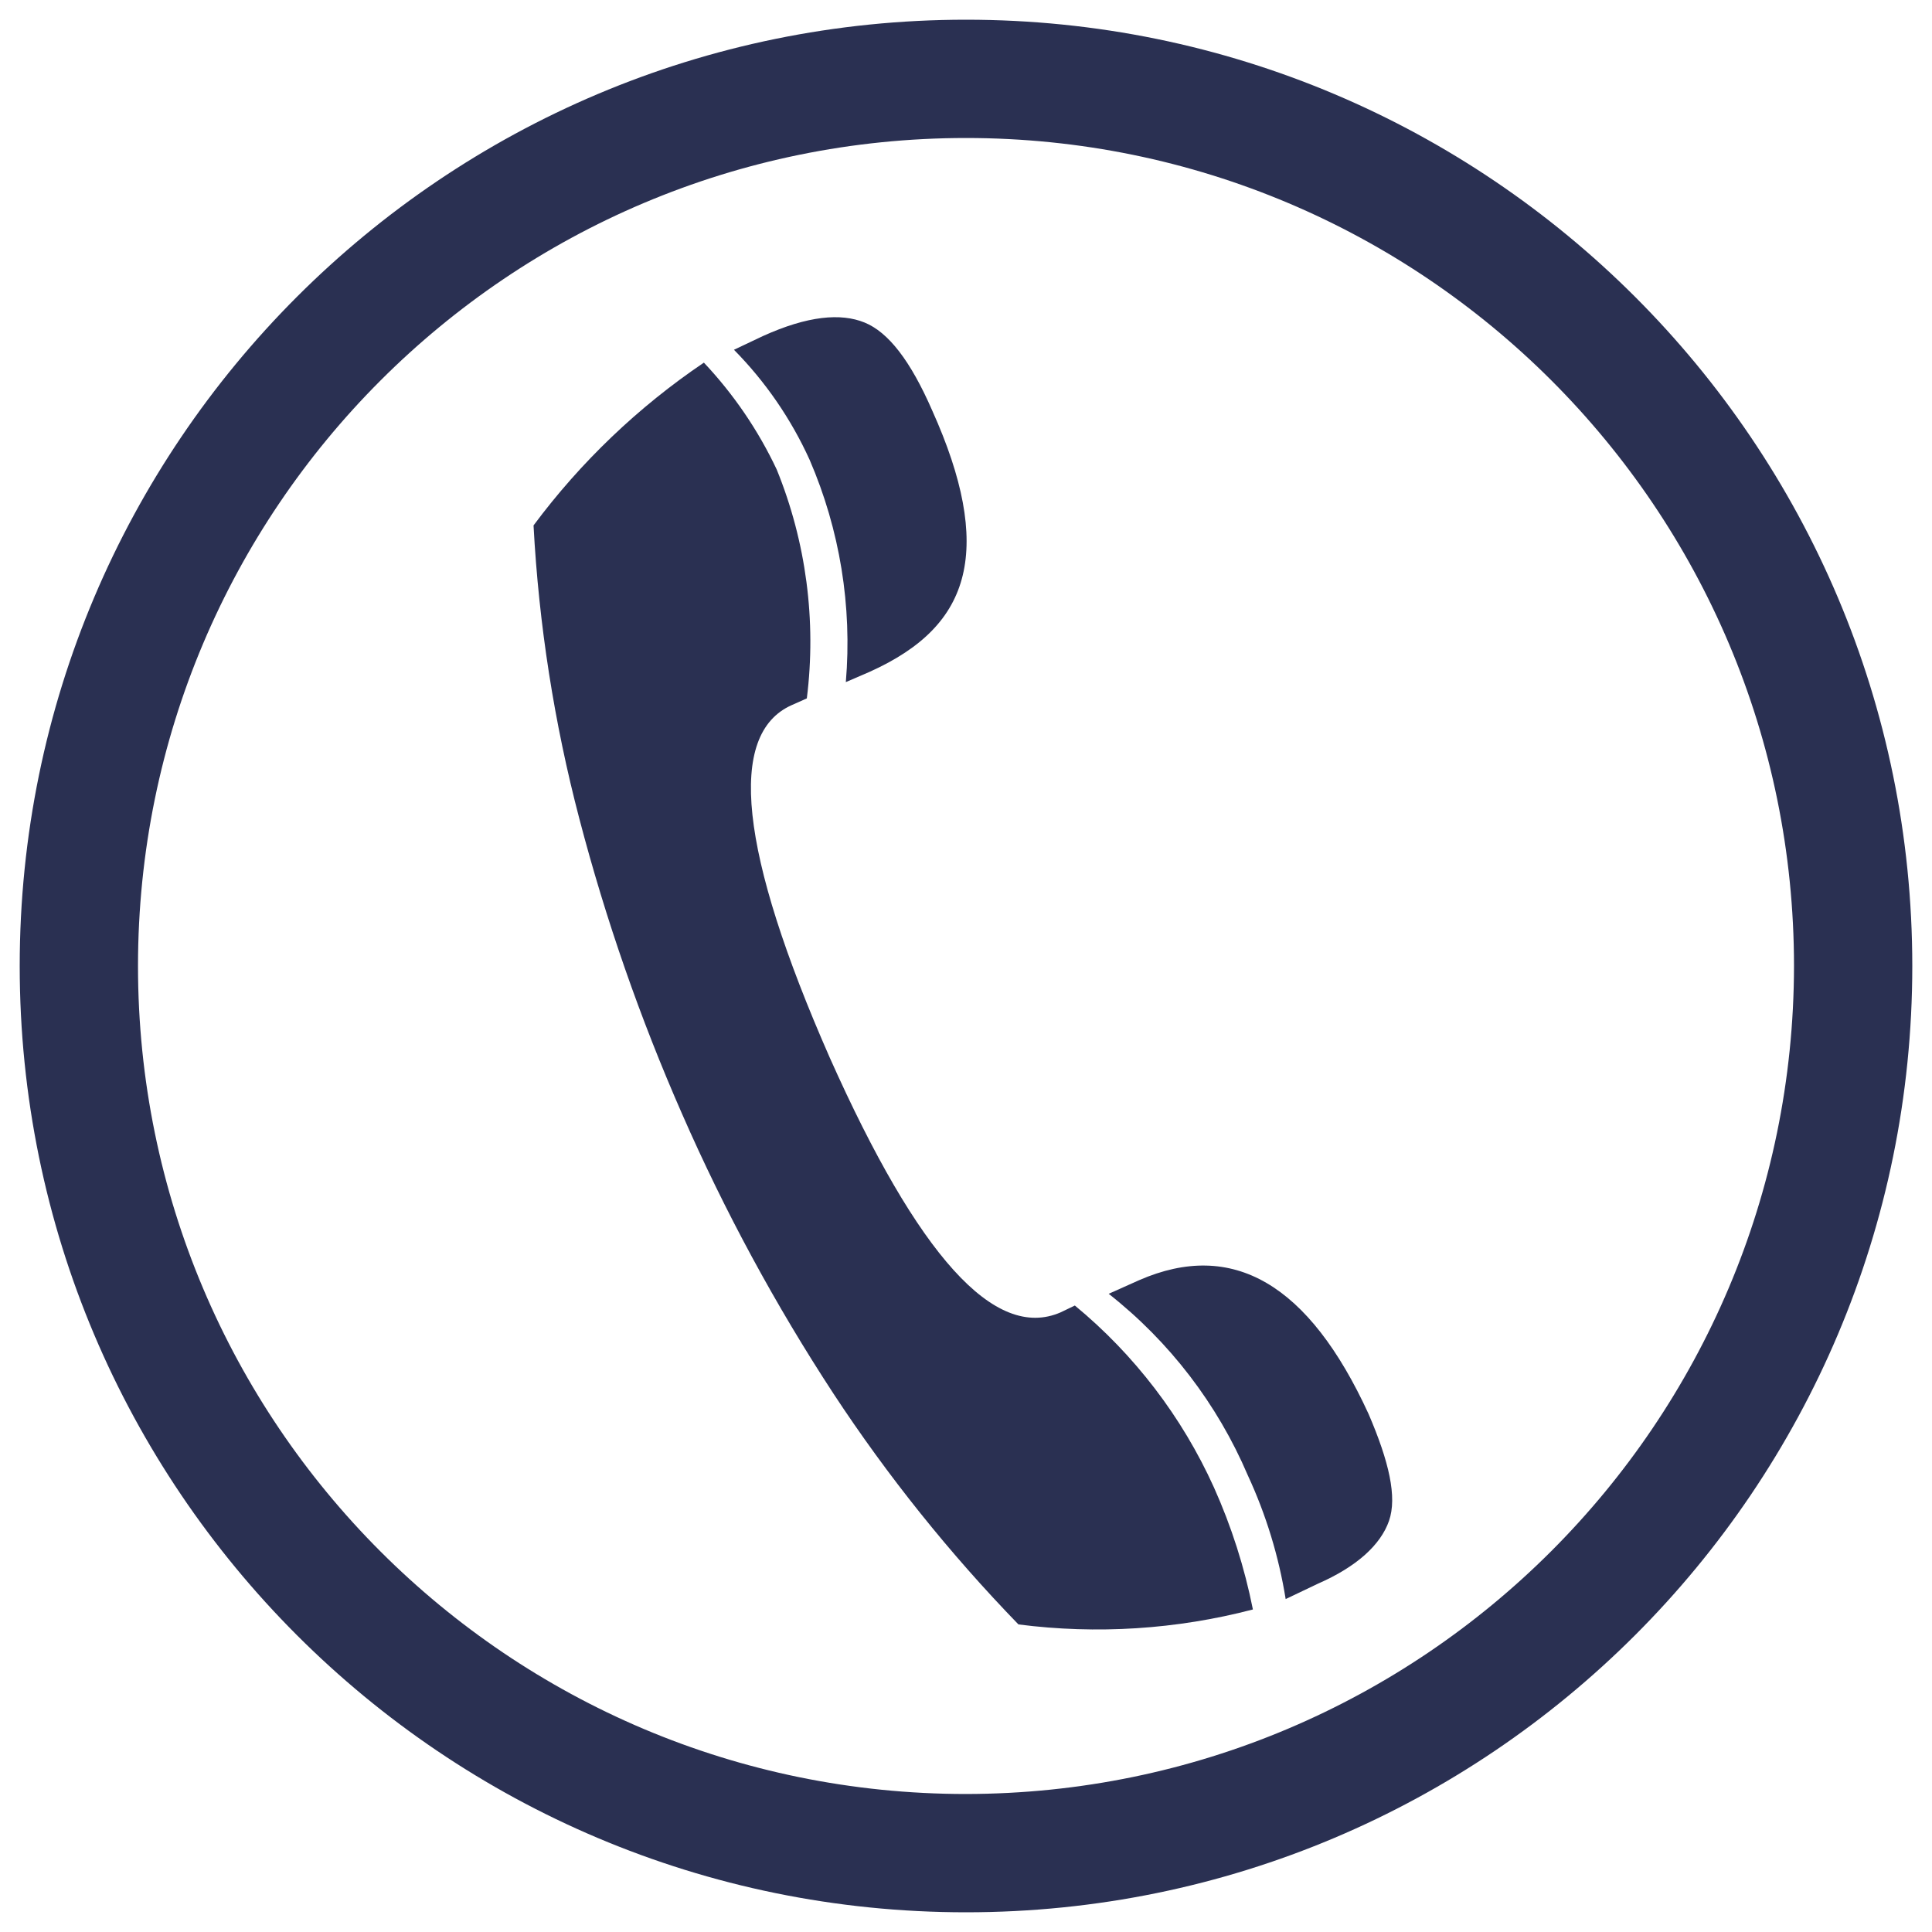
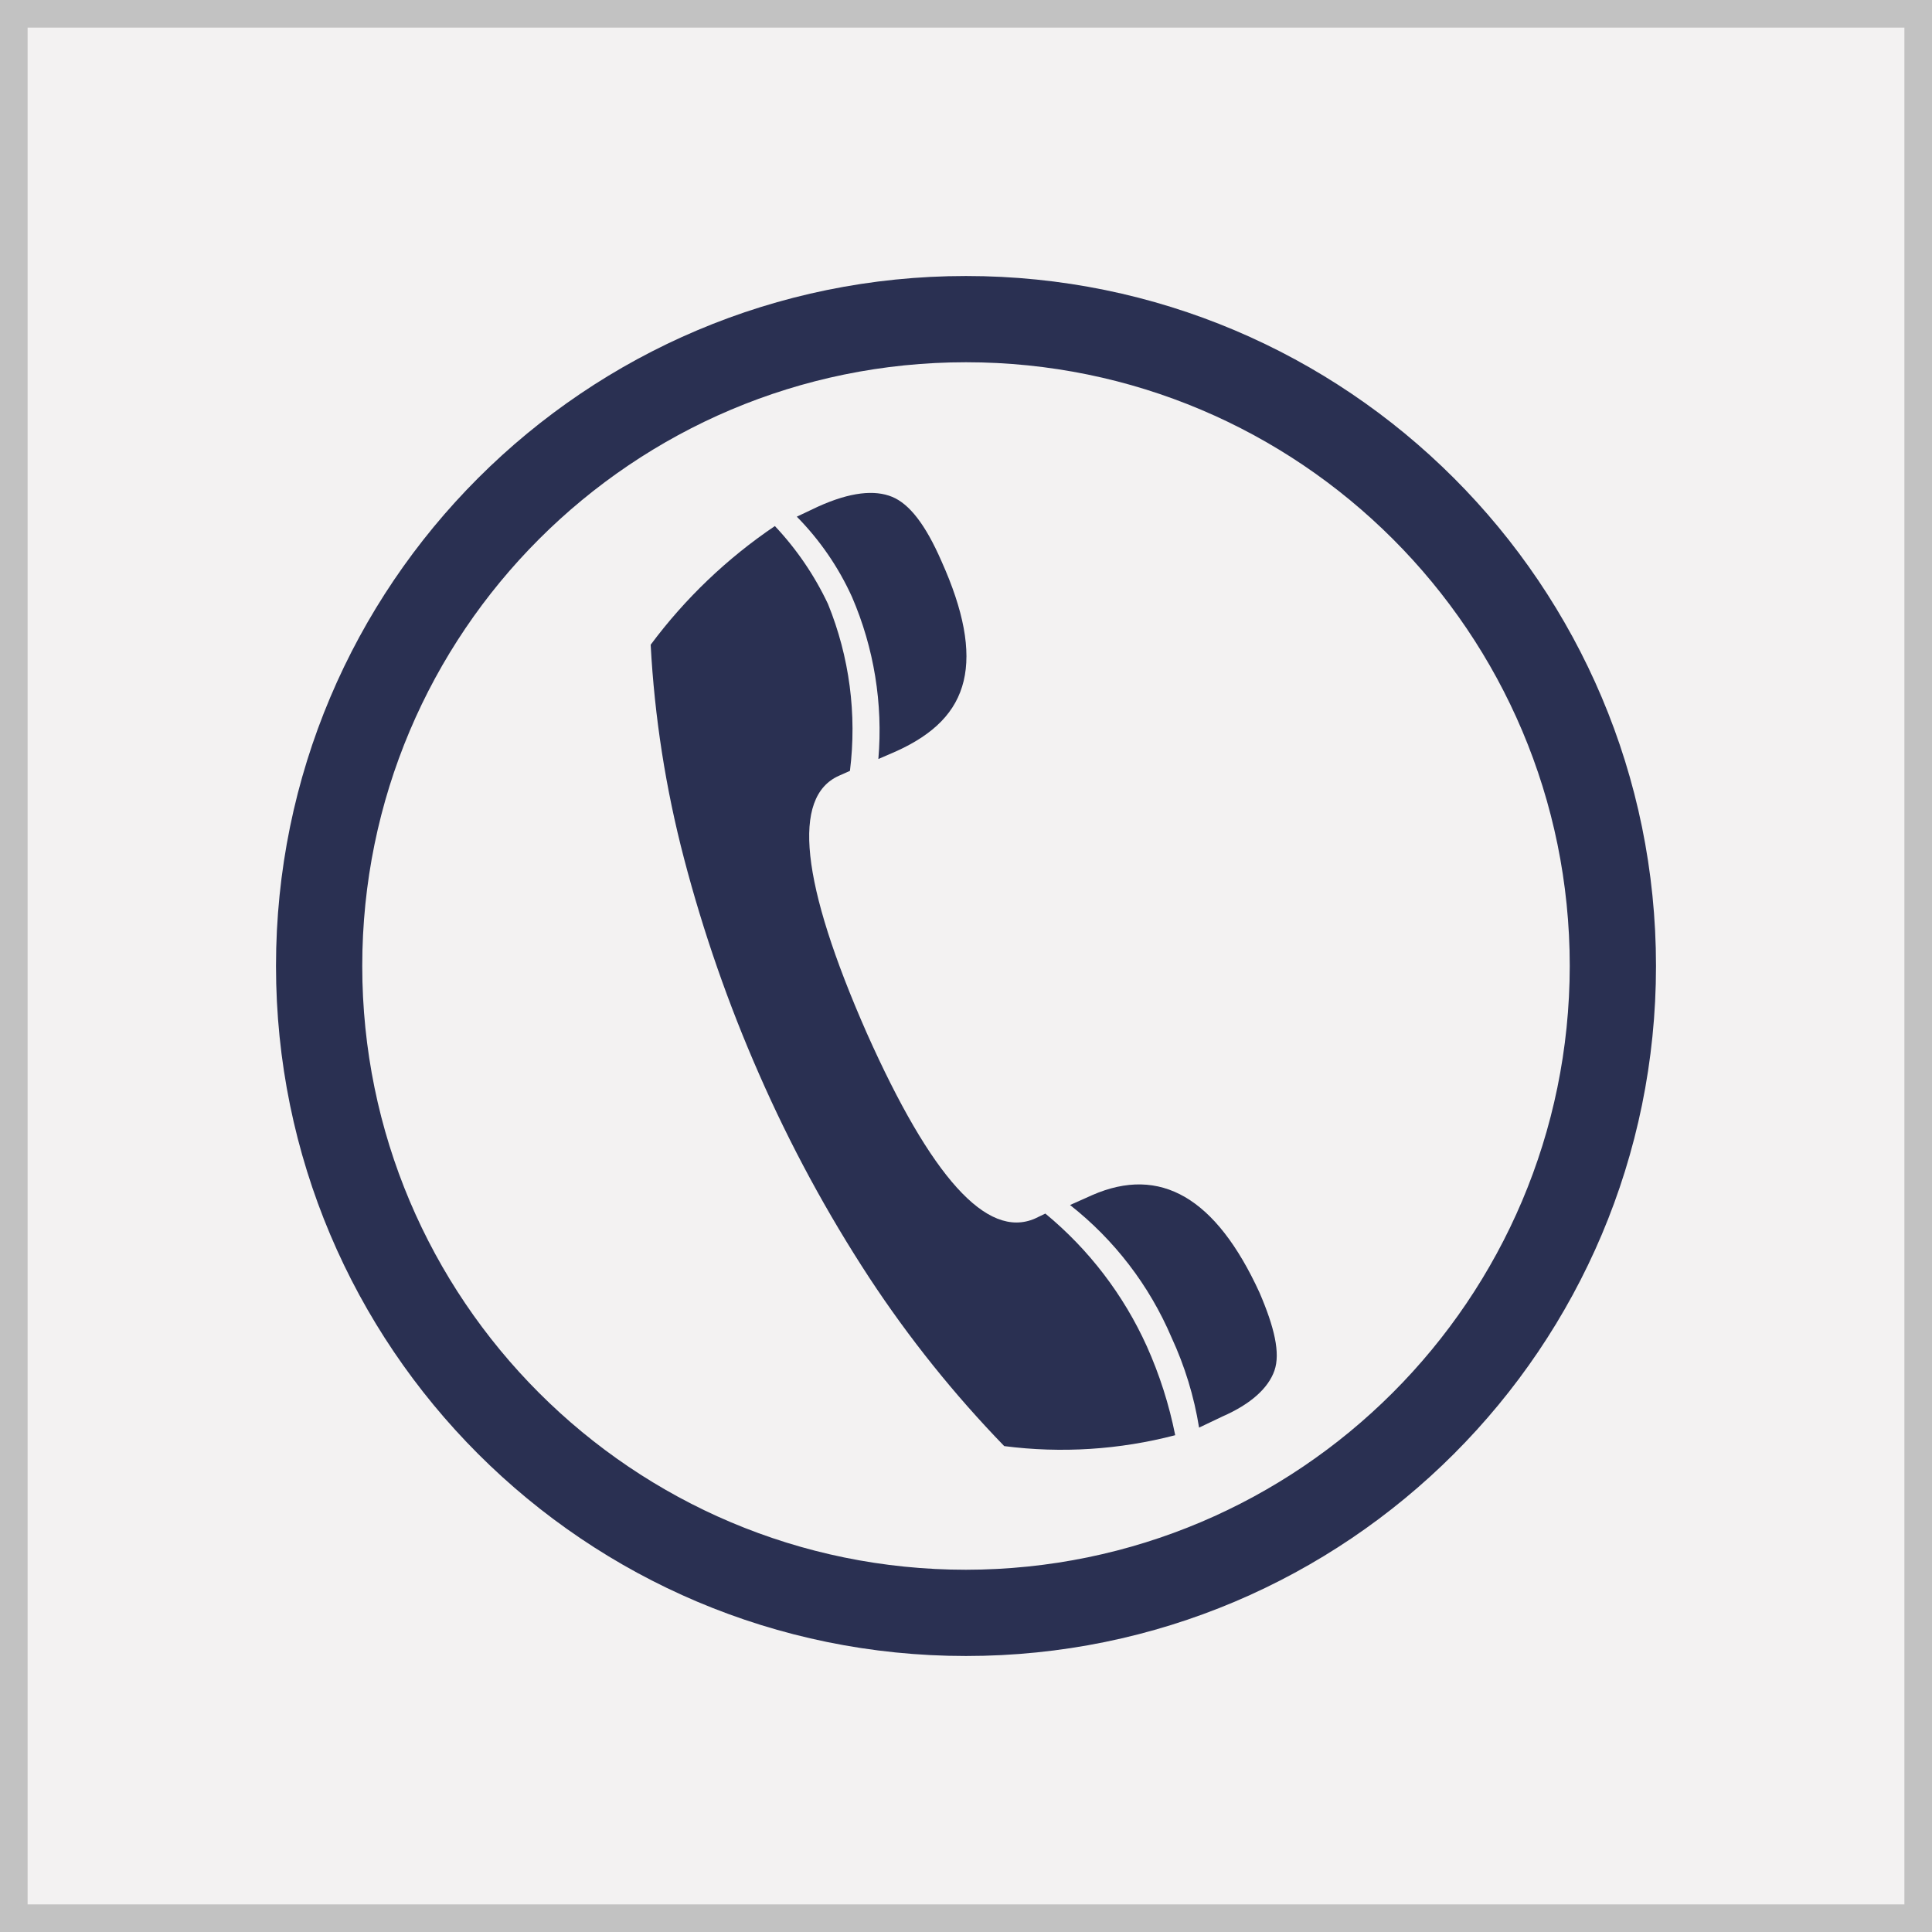
- <svg xmlns="http://www.w3.org/2000/svg" width="70" height="70">
-   <g fill="#2A3052" fill-rule="nonzero">
-     <path d="M38.943 47.302l-.514.247c-2.394 1.042-5.164-2.058-8.36-9.216-3.298-7.495-3.723-11.733-1.391-12.782l.555-.247a16.567 16.567 0 0 0-1.09-8.29 14.914 14.914 0 0 0-2.64-3.875 25.44 25.44 0 0 0-6.172 5.898c.192 3.59.748 7.15 1.66 10.628a71.691 71.691 0 0 0 3.723 10.697A69.086 69.086 0 0 0 30.2 50.497a57.01 57.01 0 0 0 6.7 8.359 22.32 22.32 0 0 0 8.495-.542 20.674 20.674 0 0 0-1.412-4.423 18.343 18.343 0 0 0-5.04-6.59z" />
-     <path d="M30.646 24.714l.857-.37c1.906-.857 3.01-1.968 3.38-3.504.37-1.536 0-3.504-1.104-5.959-.795-1.824-1.597-2.846-2.454-3.195-.858-.35-2.058-.247-3.69.493l-1.042.494a13.803 13.803 0 0 1 2.743 3.991 16.745 16.745 0 0 1 1.31 8.05zm10.628 21.669l-1.104.494a16.718 16.718 0 0 1 5.04 6.576 17.143 17.143 0 0 1 1.372 4.484l1.165-.555c1.413-.617 2.277-1.413 2.579-2.277.301-.864 0-2.153-.74-3.874-2.168-4.725-4.931-6.322-8.312-4.848z" />
-     <path d="M35 .714C16.065.714.714 16.064.714 35c0 18.935 15.35 34.286 34.286 34.286 18.935 0 34.286-15.35 34.286-34.286C69.286 16.065 53.936.714 35 .714zM35 65C18.431 65 5 51.569 5 35 5 18.431 18.431 5 35 5c16.569 0 30 13.431 30 30-.019 16.56-13.44 29.981-30 30z" />
-   </g>
+ <svg xmlns="http://www.w3.org/2000/svg" id="Layer_1" data-name="Layer 1" viewBox="0 0 140 140">
+   <defs>
+     <style>.cls-1{fill:#f3f2f2}.cls-2{fill:#c2c2c2}.cls-3{fill:#2a3052}</style>
+   </defs>
+   <path class="cls-1" d="M1 1h138v138H1z" />
+   <path class="cls-2" d="M138 2v136H2V2h136m2-2H0v140h140V0z" />
+   <path class="cls-3" d="M75.75 87.94l-.75.36c-3.49 1.52-7.53-3-12.19-13.44-4.81-10.93-5.43-17.11-2.03-18.64l.81-.36A24.16 24.16 0 0 0 60 43.77a21.75 21.75 0 0 0-3.85-5.65 37.1 37.1 0 0 0-9 8.6 77.43 77.43 0 0 0 2.42 15.5A104.55 104.55 0 0 0 55 77.82a100.75 100.75 0 0 0 8 14.78 83.14 83.14 0 0 0 9.77 12.19 32.55 32.55 0 0 0 12.39-.79 30.15 30.15 0 0 0-2.06-6.45 26.75 26.75 0 0 0-7.35-9.61z" />
+   <path class="cls-3" d="M63.65 55l1.25-.54c2.78-1.25 4.39-2.87 4.93-5.11s0-5.11-1.61-8.69C67.06 38 65.89 36.51 64.64 36s-3-.36-5.38.72l-1.52.72a20.13 20.13 0 0 1 4 5.82A24.42 24.42 0 0 1 63.65 55zM79.15 86.6l-1.61.72a24.38 24.38 0 0 1 7.35 9.59 25 25 0 0 1 2 6.54l1.7-.81c2.06-.9 3.32-2.06 3.76-3.32s0-3.14-1.08-5.65c-3.16-6.89-7.19-9.22-12.12-7.07z" />
+   <path class="cls-3" d="M70 20a50 50 0 1 0 50 50 50 50 0 0 0-50-50zm0 93.75A43.75 43.75 0 1 1 113.75 70 43.8 43.8 0 0 1 70 113.75z" />
</svg>
